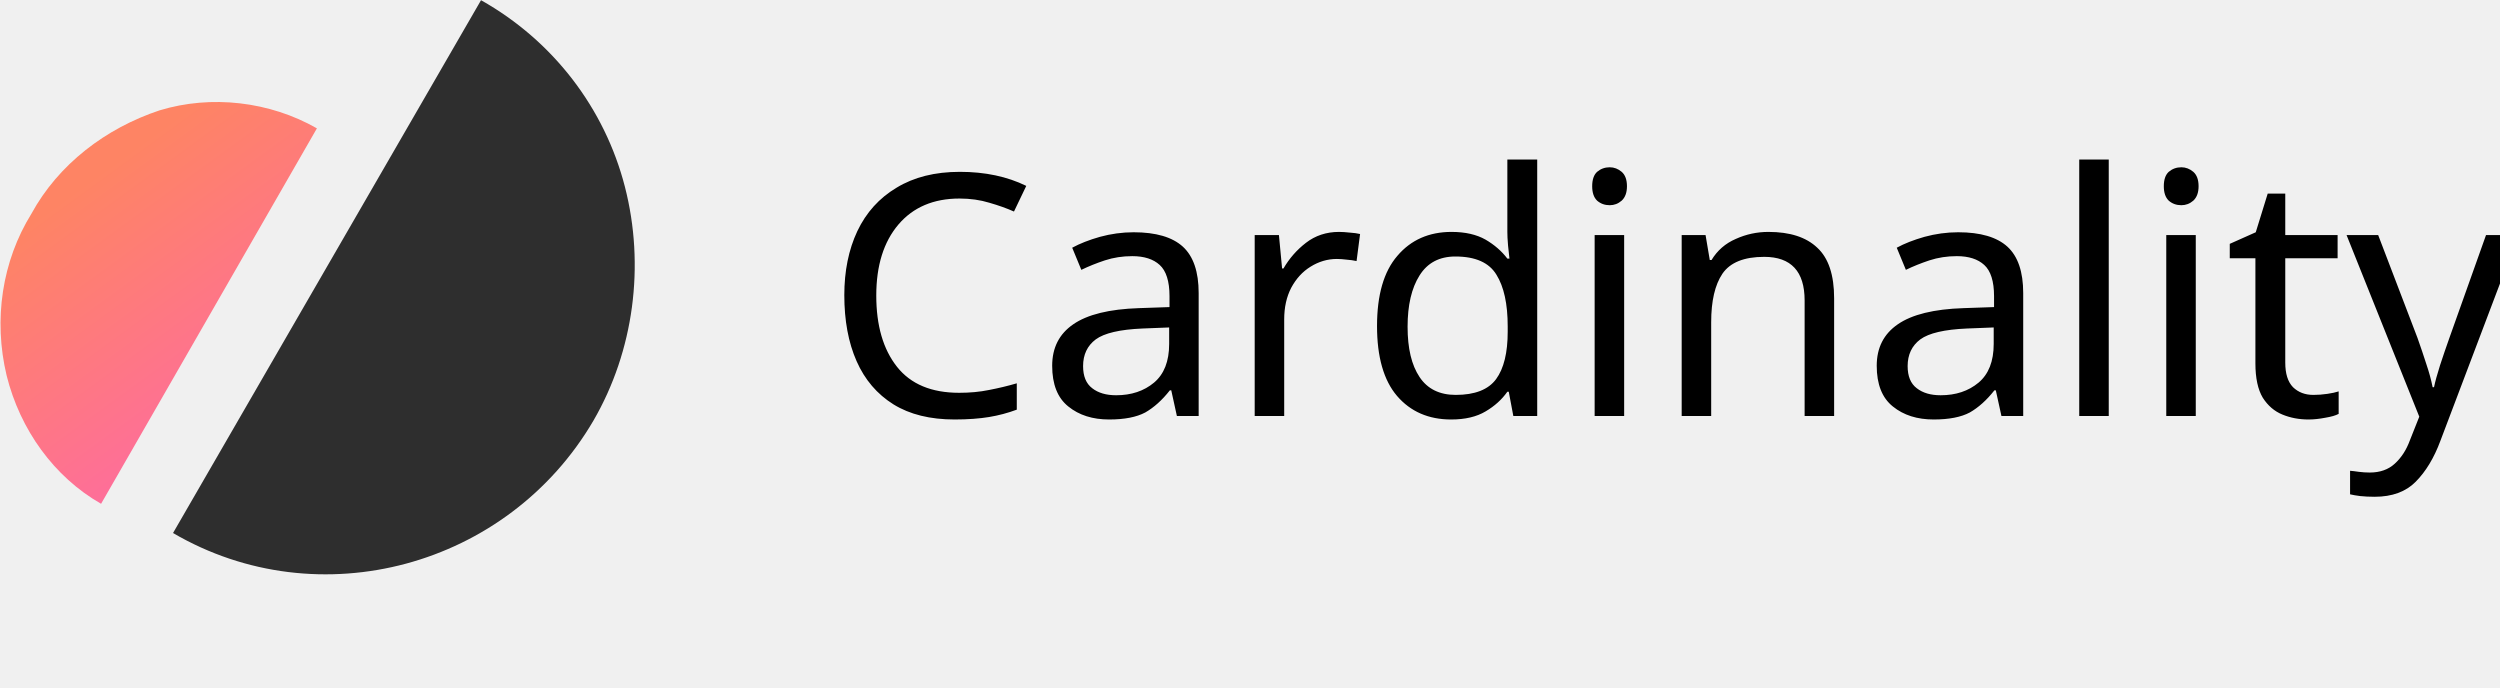
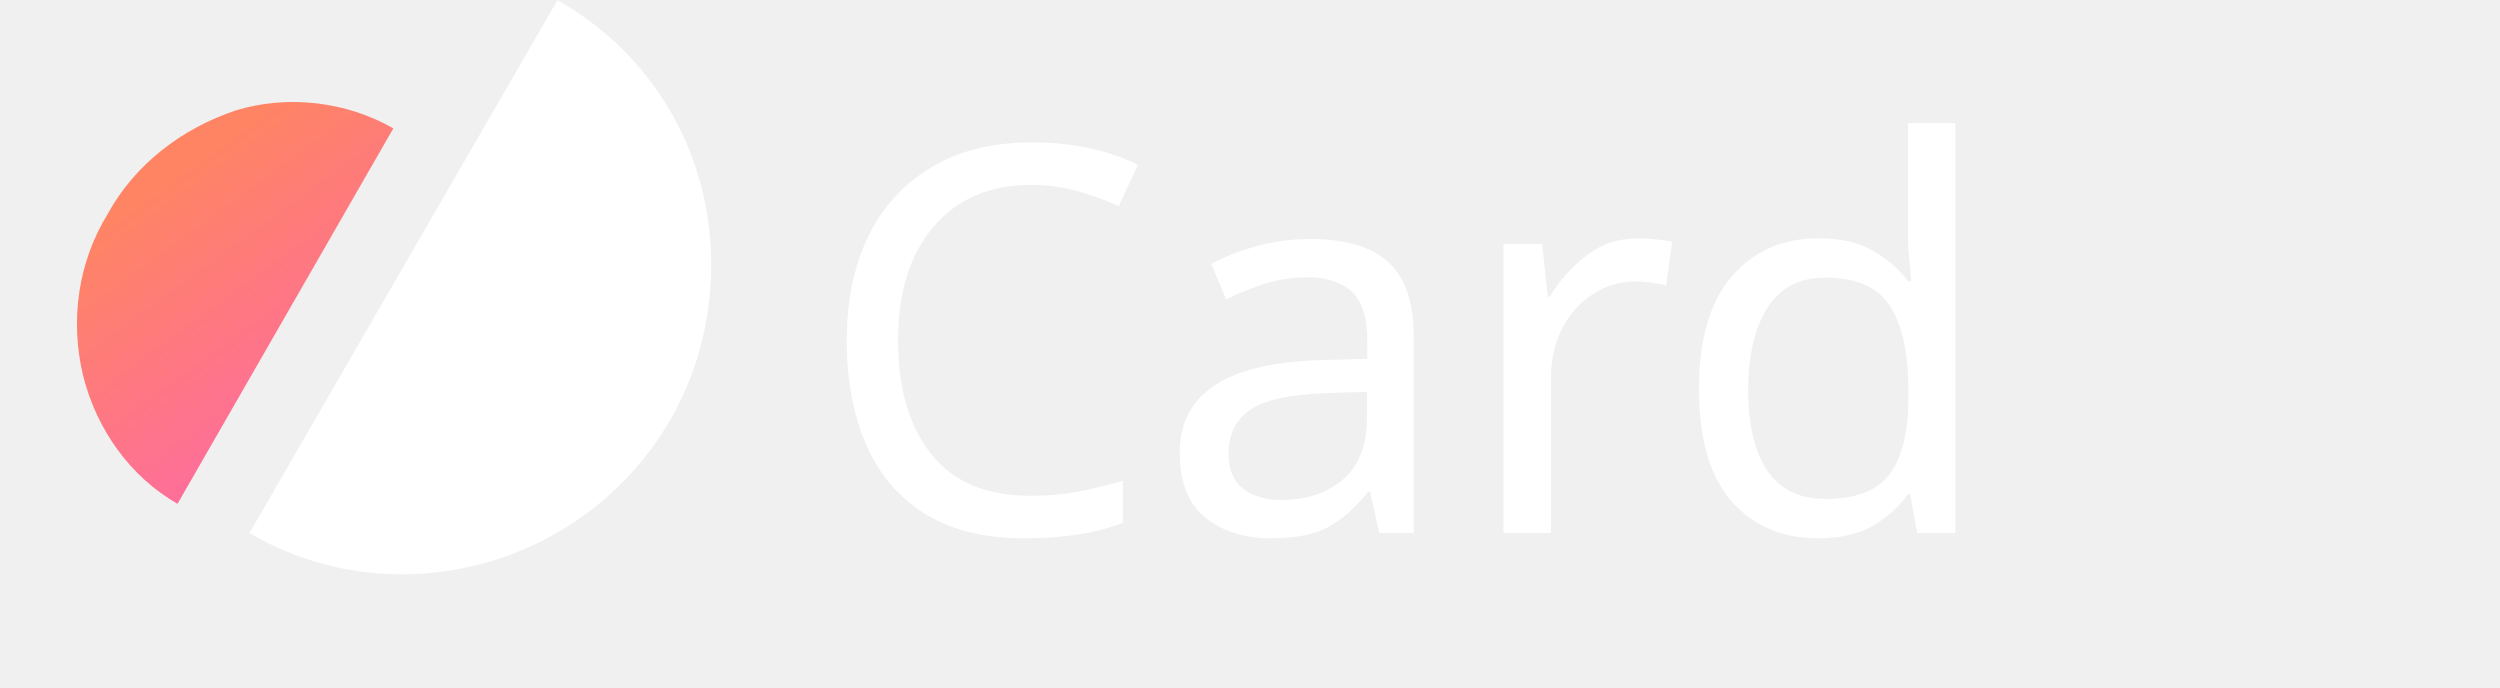
<svg xmlns="http://www.w3.org/2000/svg" version="1.1" id="Layer_1" x="0px" y="0px" viewBox="0 0 111.2 30.6" style="enable-background:new 0 0 111.2 30.6;" xml:space="preserve">
  <style type="text/css">
- 	.st0{fill:url(#Subtraction_1_1_);}
- 	.st1{fill:#2E2E2E;}
- 	.st2{fill:none;}
- 	.st3{font-family:'Staatliches-Regular';}
- 	.st4{font-size:15px;}
+ 	.st0{fill:#FFFFFF;}
+ 	.st1{font-family:'Helvetica-Bold';}
+ 	.st2{font-size:24px;}
+ 	.st3{fill:url(#Subtraction_1_1_);}
</style>
  <g id="Group_2" transform="translate(-372.804 -44.291)">
-     <linearGradient id="Subtraction_1_1_" gradientUnits="userSpaceOnUse" x1="-1812.164" y1="-30.068" x2="-1811.389" y2="-29.343" gradientTransform="matrix(7.9035 4.5631 -9.6265 16.6736 14413.064 8820.318)">
+     <text transform="matrix(1 0 0 1 409 68)" class="st0 st1 st2">Card</text>
+     <linearGradient id="Subtraction_1_1_" gradientUnits="userSpaceOnUse" x1="-18.981" y1="1237.197" x2="-18.206" y2="1236.473" gradientTransform="matrix(7.9035 4.5631 9.6265 -16.6736 -11376.318 20764.973)">
      <stop offset="0" style="stop-color:#FE8464" />
      <stop offset="1" style="stop-color:#FE6E9A" />
    </linearGradient>
-     <path id="Subtraction_1" class="st0" d="M377.3,66.7L377.3,66.7c-2.1-1.2-3.6-3.3-4.2-5.7c-0.6-2.5-0.2-5.1,1.1-7.2   c1.2-2.2,3.3-3.8,5.7-4.6c2.3-0.7,4.9-0.4,7,0.8L377.3,66.7L377.3,66.7z" />
-     <path id="Subtraction_2" class="st1" d="M380.5,68L380.5,68c6.5,3.8,14.9,1.5,18.7-5c1.8-3.1,2.3-6.9,1.4-10.4s-3.2-6.5-6.4-8.3   L380.5,68z" />
-     <rect x="409.4" y="52.3" class="st2" width="65.3" height="10.8" />
-     <text transform="matrix(1 0 0 1 409.4369 62.7938)" class="st3 st4">Cardinality</text>
+     <path id="Subtraction_1" class="st3" d="M380.7,66.7L380.7,66.7c-2.1-1.2-3.6-3.3-4.2-5.7c-0.6-2.5-0.2-5.1,1.1-7.2   c1.2-2.2,3.3-3.8,5.7-4.6c2.3-0.7,4.9-0.4,7,0.8L380.7,66.7L380.7,66.7z" />
+     <path id="Subtraction_2" class="st0" d="M383.9,68L383.9,68c6.5,3.8,14.9,1.5,18.7-5c1.8-3.1,2.3-6.9,1.4-10.4   c-0.9-3.5-3.2-6.5-6.4-8.3L383.9,68z" />
  </g>
</svg>
